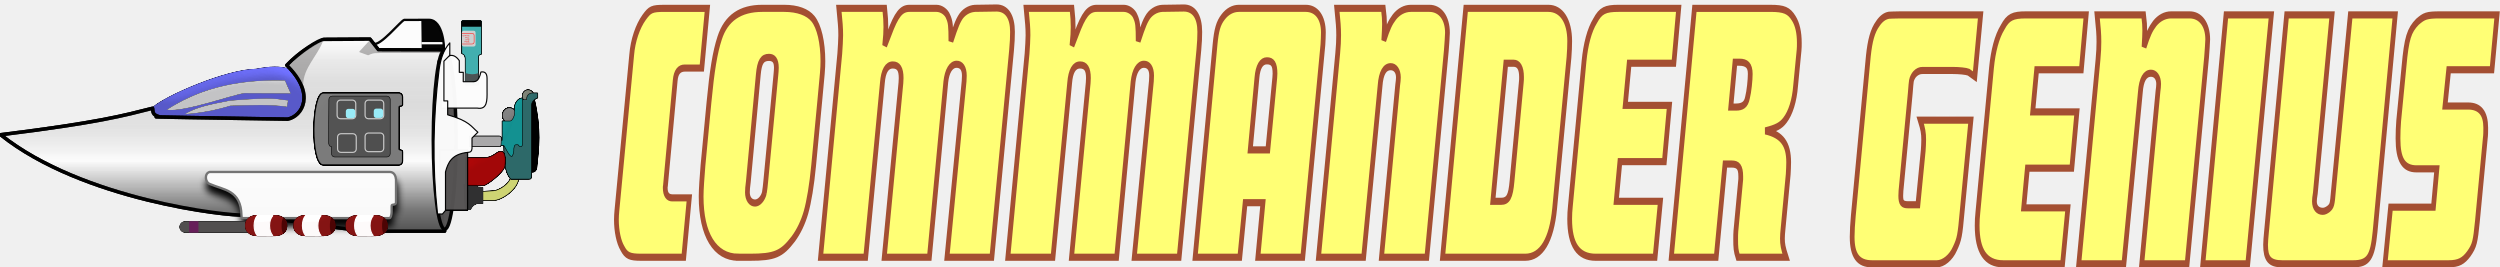
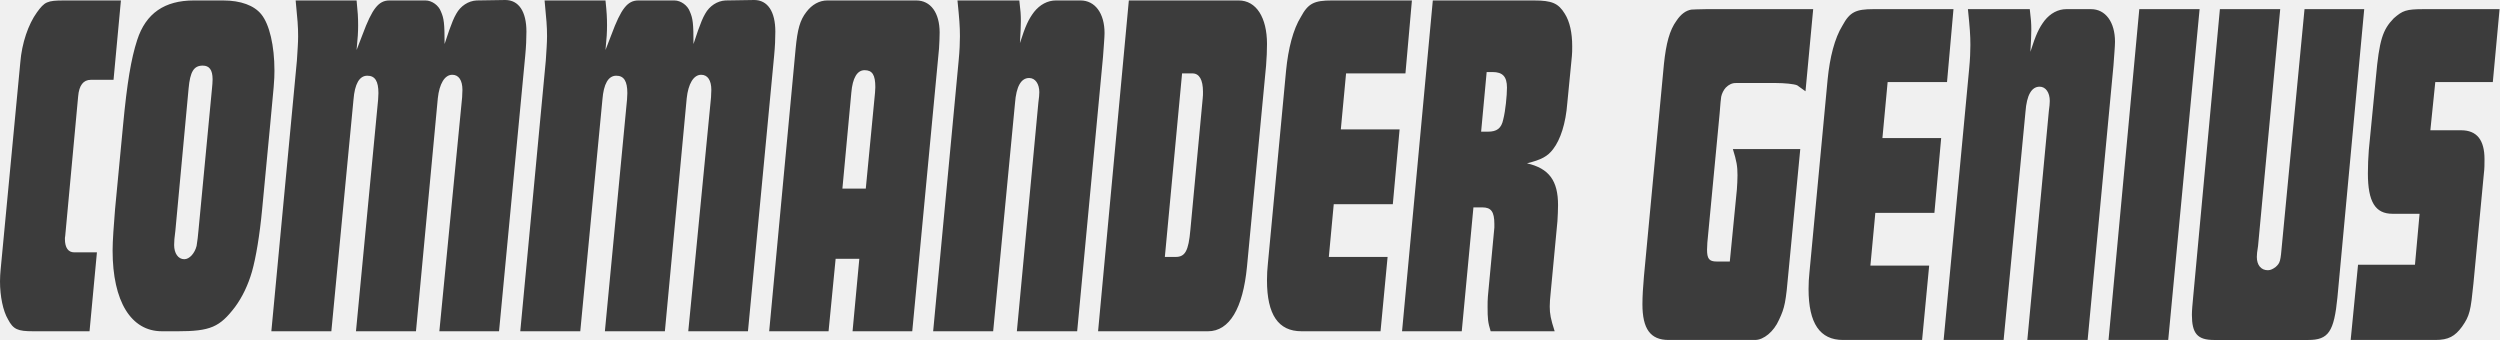
- <svg xmlns="http://www.w3.org/2000/svg" height="183.936" viewBox="0 0 283.761 30.272" width="1724.152">
-   <filter id="e" color-interpolation-filters="sRGB" height="1.589" width="1.106" x="-.051" y="-.208">
-     <feFlood result="flood" />
-     <feComposite in="flood" in2="SourceGraphic" operator="in" result="composite1" />
-     <feGaussianBlur in="composite1" result="blur" stdDeviation=".4" />
-     <feOffset dx=".1" dy=".9" result="offset" />
-     <feComposite in="SourceGraphic" in2="offset" result="composite2" />
-   </filter>
-   <linearGradient id="d" gradientUnits="userSpaceOnUse" x1="112.061" x2="112.061" y1="136.685" y2="158.552">
-     <stop offset="0" stop-color="#fcfcfc" />
-     <stop offset=".625" stop-color="#7a7a7a" stop-opacity="0" />
-     <stop offset=".878" stop-color="#747474" />
-     <stop offset="1" stop-color="#4d4d4d" />
-   </linearGradient>
-   <filter id="h" color-interpolation-filters="sRGB" height="2.726" width="1.854" x="-.427" y="-.861">
-     <feGaussianBlur in="SourceGraphic" result="blur" stdDeviation=".948" />
-     <feDiffuseLighting result="diffuse" surfaceScale="10">
-       <feDistantLight azimuth="79" elevation="204" />
-     </feDiffuseLighting>
-     <feComposite in="diffuse" in2="diffuse" k1="1" operator="arithmetic" result="composite1" />
-     <feComposite in="composite1" in2="SourceGraphic" k1="1" k3="1" operator="arithmetic" result="composite2" />
-   </filter>
-   <filter id="g" color-interpolation-filters="sRGB" height="2.726" width="1.854" x="-.427" y="-.861">
-     <feGaussianBlur in="SourceGraphic" result="blur" stdDeviation=".948" />
-     <feDiffuseLighting result="diffuse" surfaceScale="10">
-       <feDistantLight azimuth="79" elevation="204" />
-     </feDiffuseLighting>
-     <feComposite in="diffuse" in2="diffuse" k1="1" operator="arithmetic" result="composite1" />
-     <feComposite in="composite1" in2="SourceGraphic" k1="1" k3="1" operator="arithmetic" result="composite2" />
-   </filter>
-   <filter id="i" color-interpolation-filters="sRGB" height="2.726" width="1.854" x="-.427" y="-.861">
-     <feGaussianBlur in="SourceGraphic" result="blur" stdDeviation=".948" />
-     <feDiffuseLighting result="diffuse" surfaceScale="10">
-       <feDistantLight azimuth="79" elevation="204" />
-     </feDiffuseLighting>
-     <feComposite in="diffuse" in2="diffuse" k1="1" operator="arithmetic" result="composite1" />
-     <feComposite in="composite1" in2="SourceGraphic" k1="1" k3="1" operator="arithmetic" result="composite2" />
-   </filter>
-   <filter id="f" color-interpolation-filters="sRGB" height="4.51" width="1.511" x="-.255" y="-1.755">
-     <feGaussianBlur in="SourceGraphic" result="blur" stdDeviation=".948" />
-     <feDiffuseLighting result="diffuse" surfaceScale="10">
-       <feDistantLight azimuth="79" elevation="204" />
-     </feDiffuseLighting>
-     <feComposite in="diffuse" in2="diffuse" k1="1" operator="arithmetic" result="composite1" />
-     <feComposite in="composite1" in2="SourceGraphic" k1="1" k3="1" operator="arithmetic" result="composite2" />
-   </filter>
-   <filter id="q" color-interpolation-filters="sRGB" height="1.63" width="3.062" x="-1.03" y="-.315">
-     <feGaussianBlur in="SourceGraphic" result="blur" stdDeviation=".948" />
-     <feDiffuseLighting result="diffuse" surfaceScale="10">
-       <feDistantLight azimuth="48" elevation="204" />
-     </feDiffuseLighting>
-     <feComposite in="diffuse" in2="diffuse" k1="1" operator="arithmetic" result="composite1" />
-     <feComposite in="composite1" in2="SourceGraphic" k1="1" k3="1" operator="arithmetic" result="composite2" />
-   </filter>
-   <filter id="l" color-interpolation-filters="sRGB" height="16.062" width="17.74" x="-16.453" y="-14.826">
-     <feGaussianBlur in="SourceGraphic" result="blur" stdDeviation=".948" />
-     <feDiffuseLighting result="diffuse" surfaceScale="10">
-       <feDistantLight azimuth="43" elevation="204" />
-     </feDiffuseLighting>
-     <feComposite in="diffuse" in2="diffuse" k1="1" operator="arithmetic" result="composite1" />
-     <feComposite in="composite1" in2="SourceGraphic" k1="1" k3="1" operator="arithmetic" result="composite2" />
-   </filter>
-   <filter id="o" color-interpolation-filters="sRGB" height="2.191" width="2.026" x="-.513" y="-.595">
-     <feGaussianBlur in="SourceGraphic" result="blur" stdDeviation=".948" />
-     <feDiffuseLighting result="diffuse" surfaceScale="10">
-       <feDistantLight azimuth="43" elevation="204" />
-     </feDiffuseLighting>
-     <feComposite in="diffuse" in2="diffuse" k1="1" operator="arithmetic" result="composite1" />
-     <feComposite in="composite1" in2="SourceGraphic" k1="1" k3="1" operator="arithmetic" result="composite2" />
-   </filter>
-   <filter id="n" color-interpolation-filters="sRGB" height="2.569" width="3.069" x="-1.034" y="-.784">
-     <feGaussianBlur in="SourceGraphic" result="blur" stdDeviation=".948" />
-     <feDiffuseLighting result="diffuse" surfaceScale="10">
-       <feDistantLight azimuth="41" elevation="204" />
-     </feDiffuseLighting>
-     <feComposite in="diffuse" in2="diffuse" k1="1" operator="arithmetic" result="composite1" />
-     <feComposite in="composite1" in2="SourceGraphic" k1="1" k3="1" operator="arithmetic" result="composite2" />
-   </filter>
-   <filter id="k" color-interpolation-filters="sRGB" height="1.721" width="2.107" x="-.554" y="-.361">
-     <feGaussianBlur in="SourceGraphic" result="blur" stdDeviation=".948" />
-     <feDiffuseLighting result="diffuse" surfaceScale="10">
-       <feDistantLight azimuth="41" elevation="204" />
-     </feDiffuseLighting>
-     <feComposite in="diffuse" in2="diffuse" k1="1" operator="arithmetic" result="composite1" />
-     <feComposite in="composite1" in2="SourceGraphic" k1="1" k3="1" operator="arithmetic" result="composite2" />
-   </filter>
-   <filter id="p" color-interpolation-filters="sRGB" height="1.69" width="2.479" x="-.739" y="-.345">
-     <feGaussianBlur in="SourceGraphic" result="blur" stdDeviation=".948" />
-     <feDiffuseLighting result="diffuse" surfaceScale="10">
-       <feDistantLight azimuth="95" elevation="204" />
-     </feDiffuseLighting>
-     <feComposite in="diffuse" in2="diffuse" k1="1" operator="arithmetic" result="composite1" />
-     <feComposite in="composite1" in2="SourceGraphic" k1="1" k3="1" operator="arithmetic" result="composite2" />
-   </filter>
-   <filter id="m" color-interpolation-filters="sRGB" height="3.699" width="3.904" x="-1.452" y="-1.349">
-     <feGaussianBlur in="SourceGraphic" result="blur" stdDeviation=".948" />
-     <feDiffuseLighting result="diffuse" surfaceScale="10">
-       <feDistantLight azimuth="33" elevation="204" />
-     </feDiffuseLighting>
-     <feComposite in="diffuse" in2="diffuse" k1="1" operator="arithmetic" result="composite1" />
-     <feComposite in="composite1" in2="SourceGraphic" k1="1" k3="1" operator="arithmetic" result="composite2" />
-   </filter>
-   <filter id="j" color-interpolation-filters="sRGB" height="1.574" width="1.465" x="-.233" y="-.287">
-     <feGaussianBlur in="SourceGraphic" result="blur" stdDeviation=".948" />
-     <feDiffuseLighting lighting-color="#838381" result="diffuse" surfaceScale="10">
-       <feDistantLight azimuth="42" elevation="204" />
-     </feDiffuseLighting>
-     <feComposite in="diffuse" in2="diffuse" k1="1" operator="arithmetic" result="composite1" />
-     <feComposite in="composite1" in2="SourceGraphic" k1="1" k3="1" operator="arithmetic" result="composite2" />
-   </filter>
-   <filter id="b" color-interpolation-filters="sRGB" height="2.349" width="1.323" x="-.162" y="-.675">
-     <feGaussianBlur in="SourceGraphic" result="blur" stdDeviation=".948" />
-     <feDiffuseLighting result="diffuse" surfaceScale="10">
-       <feDistantLight azimuth="108" elevation="189" />
-     </feDiffuseLighting>
-     <feComposite in="diffuse" in2="diffuse" k1="1" operator="arithmetic" result="composite1" />
-     <feComposite in="composite1" in2="SourceGraphic" k1="1" k3="1" operator="arithmetic" result="composite2" />
-   </filter>
-   <filter id="a" color-interpolation-filters="sRGB" height="1.759" width="1.258" x="-.129" y="-.379">
-     <feGaussianBlur in="SourceGraphic" result="blur" stdDeviation=".948" />
-     <feDiffuseLighting result="diffuse" surfaceScale="10">
-       <feDistantLight azimuth="108" elevation="189" />
-     </feDiffuseLighting>
-     <feComposite in="diffuse" in2="diffuse" k1="1" operator="arithmetic" result="composite1" />
-     <feComposite in="composite1" in2="SourceGraphic" k1="1" k3="1" operator="arithmetic" result="composite2" />
-   </filter>
-   <filter id="c" color-interpolation-filters="sRGB" height="3.564" width="1.388" x="-.194" y="-1.282">
-     <feGaussianBlur in="SourceGraphic" result="blur" stdDeviation=".948" />
-     <feDiffuseLighting result="diffuse" surfaceScale="10">
-       <feDistantLight azimuth="108" elevation="189" />
-     </feDiffuseLighting>
-     <feComposite in="diffuse" in2="diffuse" k1="1" operator="arithmetic" result="composite1" />
-     <feComposite in="composite1" in2="SourceGraphic" k1="1" k3="1" operator="arithmetic" result="composite2" />
-   </filter>
-   <path d="M92.886 145.43c-.513.063-1.027-.93-.751-1.184 1.395-1.286 8.323-4.29 11.71-4.34 1.625-.309 2.694-.332 3.65-.042 3.68 1.116 2.025 6.304-.045 5.755" style="opacity:.98;fill:#5556c8;stroke-width:.132;stroke-linecap:round;stroke-linejoin:round;stroke-opacity:.882;filter:url(#a)" transform="translate(-74.798 -132.092)" />
-   <path d="M93.725 144.552c3.217-2.066 7.267-3.498 13.42-3.324l.649 1.471-5.233-.027c-1.164.09-6.87 2.207-8.836 1.88z" fill="#fff" fill-opacity=".771" filter="url(#b)" opacity=".98" transform="translate(-74.798 -132.092)" />
-   <path d="M95.782 145.053c1.264-.83 3.214-1.17 5.119-1.544 5.438-.444 5.252-.131 6.598-.024l-.123.733c-1.774-.29-4.139-.183-6.437-.121-1.57.482-3.275.816-5.157.956z" fill="#fff" fill-opacity=".771" filter="url(#c)" opacity=".98" transform="translate(-74.798 -132.092)" />
-   <path d="m117.744 137.745-.565-.698c.73.386 3.129-2.61 3.5-2.696l2.84-.007c1.58.05 1.738 3.183 1.647 3.465l-7.422-.063" style="opacity:.98;fill:#fcfcfc;stroke:#000;stroke-width:.265;stroke-linecap:round;stroke-linejoin:round" transform="translate(-74.798 -132.092)" />
-   <path d="m50.514 5.587-.09-.603c.04-.413-.78-2.708-1.217-2.648l-1.385-.013.042 3.313z" opacity=".98" />
-   <g stroke-linejoin="round" transform="translate(-74.798 -132.092)">
-     <path d="M122.634 136.868h2.374l.02.257h-2.394z" fill="#fff" opacity=".98" />
-     <path d="M74.872 147.385c11.161-1.387 13.986-2.18 17.24-3.003.059.362-.06.757.796.973-2.395-.006 6.636.136 14.542.264 1.621-.322 3.253-2.824-.094-6.122 1.448-1.51 2.84-2.322 4.214-2.933l5.214-.032.96 1.213 7.53.026-.294.866-.33.42-.125 16.924.483.378v1.02l.254.948H118.5c-4.3.113-11.502-1.475-15.99-1.829-1.745.133-18.333-1.668-27.638-9.113z" fill="#fcfcfc" opacity=".98" stroke="#000" stroke-linecap="round" stroke-width=".397" />
-     <path d="M74.872 147.385c11.161-1.387 13.986-2.18 17.24-3.003.059.362-.06.757.796.973-2.395-.006 6.636.136 14.542.264 1.621-.322 3.253-2.824-.094-6.122 1.448-1.51 3.666-2.944 4.214-2.933l5.214-.032.96 1.213 7.53.026-.294.866-.33.42-.125 16.924.483.378v1.02l.254.948H118.5c-4.3.113-11.502-1.475-15.99-1.829-1.745.133-18.333-1.668-27.638-9.113z" fill="url(#d)" opacity=".98" stroke="#000" stroke-linecap="round" stroke-width=".397" />
-     <ellipse cx="125.272" cy="147.946" fill="#535151" opacity=".98" rx="1.293" ry="10.172" stroke="#000" stroke-width=".397" />
-   </g>
-   <path d="M34.406 9.593c.043-1.88 1.585-3.203 2.243-4.892-1.033.305-2.449 1.37-3.773 2.7.775.839 1.172 1.524 1.53 2.192zM41.894 4.642l-1.079 1.18c-.07.069-.011.097.02.113l.866.313c.08.035.118.02.157.002.584-.304.95-.198 1.394-.237h6.67L50 5.88l-7.062-.036c-.066.005-.066.005-.125-.046z" fill="#535151" fill-opacity=".399" opacity=".98" />
-   <path d="M119.08 151.611H98.593c-.637.171-.515 1.212.059 1.378 1.497.67 3.506.648 3.554 3.552.018.316.025.31.257.31h16.532c.166.01.245-.4.254-.689v-.48c.01-.27-.036-.34.195-.365.41-.017.279-.35.302-.496v-2.352c-.034-.416-.21-.826-.666-.858z" style="opacity:.98;fill:#fcfcfc;stroke:#727272;stroke-width:.265;stroke-linecap:round;stroke-linejoin:round;filter:url(#e)" transform="translate(-74.798 -132.092)" />
-   <g filter="url(#f)" transform="translate(-74.798 -132.092)">
-     <rect fill="#535151" height="1.275" opacity=".98" rx=".638" width="8.911" x="95.174" y="157.217" />
-     <path d="M96.264 157.2h1.058v1.297h-1.058z" fill="#671e5a" opacity=".98" />
-   </g>
-   <g stroke-width="1.113">
-     <g filter="url(#g)" transform="matrix(.89843 0 0 .89825 -64.564 -110.03)">
-       <path d="M116.96 149.674h2.43c.795 0 1.435.537 1.435 1.204v.238c0 .667-.64 1.204-1.435 1.204h-2.43c-.795 0-1.436-.537-1.436-1.204v-.238c0-.667.64-1.204 1.436-1.204z" style="opacity:.98;fill:#871413;stroke-width:.147;stroke-linecap:round;stroke-linejoin:round;stroke-opacity:.882" />
-       <path d="M120.36 149.986c.77.581.531 1.706-.011 2.03m0 0c-.182-.238-.216-.598-.216-.934v-.095c0-.363.04-.763.227-1.001" fill="#4b0404" opacity=".98" />
-       <path d="M117.063 152.258c-.24-.28-.394-.72-.394-1.216v-.076c0-.5.156-.941.398-1.221h1.942c-.242.28-.398.721-.398 1.22v.077c0 .496.154.936.394 1.216l-.4-.005a113.21 113.21 0 0 0-1.542.005z" style="opacity:.98;fill:#fff;stroke:#fff;stroke-width:.147;stroke-linecap:round;stroke-linejoin:round" />
-     </g>
-     <g filter="url(#h)" transform="matrix(.89843 0 0 .89825 -75.97 -110.03)">
-       <path d="M116.96 149.674h2.43c.795 0 1.435.537 1.435 1.204v.238c0 .667-.64 1.204-1.435 1.204h-2.43c-.795 0-1.436-.537-1.436-1.204v-.238c0-.667.64-1.204 1.436-1.204z" style="opacity:.98;fill:#871413;stroke-width:.147;stroke-linecap:round;stroke-linejoin:round;stroke-opacity:.882" />
-       <path d="M120.36 149.986c.77.581.531 1.706-.011 2.03m0 0c-.182-.238-.216-.598-.216-.934v-.095c0-.363.04-.763.227-1.001" fill="#4b0404" opacity=".98" />
-       <path d="M117.063 152.258c-.24-.28-.394-.72-.394-1.216v-.076c0-.5.156-.941.398-1.221h1.942c-.242.28-.398.721-.398 1.22v.077c0 .496.154.936.394 1.216l-.4-.005a113.21 113.21 0 0 0-1.542.005z" style="opacity:.98;fill:#fff;stroke:#fff;stroke-width:.147;stroke-linecap:round;stroke-linejoin:round" />
-     </g>
-     <g filter="url(#i)" transform="matrix(.89843 0 0 .89825 -70.488 -110.03)">
-       <path d="M116.96 149.674h2.43c.795 0 1.435.537 1.435 1.204v.238c0 .667-.64 1.204-1.435 1.204h-2.43c-.795 0-1.436-.537-1.436-1.204v-.238c0-.667.64-1.204 1.436-1.204z" style="opacity:.98;fill:#871413;stroke-width:.147;stroke-linecap:round;stroke-linejoin:round;stroke-opacity:.882" />
-       <path d="M120.36 149.986c.77.581.531 1.706-.011 2.03m0 0c-.182-.238-.216-.598-.216-.934v-.095c0-.363.04-.763.227-1.001" fill="#4b0404" opacity=".98" />
-       <path d="M117.063 152.258c-.24-.28-.394-.72-.394-1.216v-.076c0-.5.156-.941.398-1.221h1.942c-.242.28-.398.721-.398 1.22v.077c0 .496.154.936.394 1.216l-.4-.005a113.21 113.21 0 0 0-1.542.005z" style="opacity:.98;fill:#fff;stroke:#fff;stroke-width:.147;stroke-linecap:round;stroke-linejoin:round" />
-     </g>
-   </g>
-   <g fill="#535353" filter="url(#j)" stroke="#cdcdcd" transform="translate(-74.798 -132.092)">
-     <g stroke-linecap="round" stroke-linejoin="round">
-       <path d="M111.484 142.65h8.57c.239 0 .43.191.43.43v.92c-.002.045.002.075-.088.095l-.245.064c-.032.01-.063.024-.062.109l-.001 4.747c-.004.024 0 .046.036.057l.243.085c.068.017.11.057.118.134v1.093c0 .238-.192.43-.43.43h-8.57c-1.483-.007-1.348-8.153 0-8.164z" fill="#7d7d7d" opacity=".98" stroke="#000" stroke-width=".132" />
-       <path d="M112.504 143h6.206c.209 0 .377.169.377.377v6.158a.376.376 0 0 1-.377.376h-5.908a.376.376 0 0 1-.376-.376l-.013-.82c-.203.01-.32-.147-.319-.534l.033-4.804a.376.376 0 0 1 .377-.376z" opacity=".98" stroke="#000" stroke-width=".066" />
-       <rect fill="#4f4f4f" height="2.117" opacity=".98" rx=".377" stroke-width=".132" width="2.117" x="113.061" y="143.452" />
-       <rect fill="#4f4f4f" height="2.117" opacity=".98" rx=".377" stroke-width=".132" width="2.117" x="116.236" y="147.191" />
-       <rect fill="#4f4f4f" height="2.117" opacity=".98" rx=".377" stroke-width=".132" width="2.117" x="116.236" y="143.452" />
-       <rect fill="#4f4f4f" height="2.117" opacity=".98" rx=".377" stroke-width=".132" width="2.117" x="113.116" y="147.269" />
-     </g>
-     <rect fill="#9aeefa" height="1.058" opacity=".98" rx=".273" width="1.058" x="114.053" y="144.447" stroke="none" />
-     <rect fill="#9aeefa" height="1.058" opacity=".98" rx=".273" width="1.058" x="117.222" y="144.421" stroke="none" />
-   </g>
-   <path d="M129.515 153.82c.393-.032.833-.041 1.297-.072.647-.042 1.908-.833 1.986-1.692v-3.625h.887v3.758c.013 1.43-2.098 2.718-2.873 2.643h-1.27z" style="opacity:.98;fill:#cdd370;stroke:#000;stroke-width:.066;stroke-linejoin:round;filter:url(#k)" transform="translate(-74.798 -132.092)" />
-   <g filter="url(#l)" transform="translate(-74.798 -132.092)">
-     <ellipse cx="132.613" cy="145.176" rx=".795" ry=".855" style="opacity:.98;fill:#7b7b7b;stroke:#000;stroke-width:.066;stroke-linejoin:round;filter:url(#m)" />
-     <ellipse cx="134.737" cy="142.983" fill="#808578" opacity=".98" rx=".654" ry=".703" stroke="#000" stroke-linejoin="round" stroke-width=".066" />
-     <path d="M135.505 143.43c.763 3.28.5 5.522.246 7.772-.192.634-.594.438-1.156.438v-8.184z" opacity=".98" />
-     <g stroke="#000" stroke-linejoin="round" stroke-width=".066">
-       <path d="m134.07 143.41.488-.009c.026-.35.11-.667.596-.754h.56c.118 0 .125-.003.12.12v.43c-.476.191-.669.473-.72.8v8.028c-.02.363-.012.394-.316.397h-2.031c-.801-.91-.755-2.487-.779-4.009z" fill="#2e6b6b" opacity=".98" />
-       <path d="M131.418 148.605h.566l.414.717c.206.383.382.551.508.528.206-.303.221-.567.212-.887.09-.44.088-.46.484-.44.23.379.484.19.496 0v-5.317c-.42.041-.72.33-.89.891v.86c-.013.342-.276.856-.504.872h-.908v2.194h-.368z" fill="#129292" opacity=".98" />
-       <path d="M131.425 148.734h-3.338v-1.194h3.343c.347-.022.26.268.255.621.001.517-.036.598-.26.573z" fill="#acabac" opacity=".98" />
-     </g>
-   </g>
-   <path d="M127.586 155.922h.644c.084-.275.266-.52.694-.695h.71v-1.86c-.383-.164-.685.114-.722-.346h-1.478z" fill="#2c2c2d" filter="url(#n)" opacity=".98" transform="translate(-74.798 -132.092)" />
-   <path d="M127.654 149.999h2.192c1.076-.121 1.24-.688 1.73-.71.815-.138.529 1.63.532 1.656-.115.74-2.095 2.224-2.444 2.214h-1.992z" style="opacity:.98;fill:#a00203;stroke:#000;stroke-width:.066;stroke-linejoin:round;filter:url(#o)" transform="translate(-74.798 -132.092)" />
-   <path d="M125.149 155.93h2.715v-6.79h-3.167v6.787z" style="opacity:.98;fill:#555353;stroke:#000;stroke-width:.132;stroke-linejoin:round;filter:url(#p)" transform="translate(-74.798 -132.092)" />
-   <g filter="url(#q)" transform="translate(-74.798 -131.563)">
-     <path d="M127.604 138.19v3.009h1.493v-3.103c-.006-.259.1-.317.227-.336.148-.01.12-.107.121-.45v-3.174c-.005-.18.023-.263-.455-.263h-1.42c-.357-.007-.353 0-.353.356v3.412c.234.082.387.243.387.55z" fill="#43b3b2" opacity=".98" stroke="#000" stroke-linejoin="round" stroke-width=".066" />
-     <path d="M127.611 139.859c.486.138.977.196 1.483 0v1.319H127.6z" fill="#4c5253" opacity=".98" />
-     <rect fill="#d1d1d1" height="1.795" opacity=".98" rx=".219" width="1.556" x="127.223" y="135.05" />
-     <path d="M127.223 135.352h1.169c.121 0 .22.097.22.219v.766c0 .121-.099.219-.22.219h-1.163" fill="none" opacity=".98" stroke="#ff211e" stroke-linejoin="round" stroke-width=".066" />
-     <g fill="#ff2321" stroke-width=".512">
-       <path d="m127.818 136.376.056-.125h.035l.038.076.039-.076h.034l.056.125h-.043l-.032-.079-.038.08h-.031l-.038-.08-.033.08zM127.668 136.25h.038v.057q0 .008.009.012.007.004.017.004.01 0 .017-.004.008-.004.008-.012v-.056h.038v.125h-.038v-.042q-.015.01-.037.01-.024 0-.038-.01-.014-.009-.014-.024zM127.503 136.297q0-.013.004-.021.003-.01.013-.015.018-.011.048-.011.03 0 .047.01.01.007.014.016.003.008.003.02 0 .025-.018.037-.017.01-.047.01t-.047-.01q-.018-.012-.018-.036zm.039 0q0 .017.008.022.007.004.018.004.012 0 .018-.004.008-.005.008-.022 0-.017-.008-.023-.007-.004-.018-.004-.012 0-.018.004-.008.005-.008.023zM127.904 136.076q0-.026.02-.038.023-.015.059-.015.034 0 .057.014.013.008.018.022.002.008.002.028t-.002.029q-.004.013-.018.021-.023.014-.057.014t-.056-.012q-.018-.011-.023-.028h.041q.007.018.038.018.017 0 .026-.007.009-.005.01-.017l.001-.018v-.018q-.002-.012-.01-.017-.01-.007-.027-.007-.018 0-.03.007-.01.006-.01.016v.005h.04v.02h-.08zM127.742 136.07q0-.013.003-.02.003-.01.013-.015.018-.012.048-.012.03 0 .048.012.01.006.013.014.003.008.003.021 0 .025-.017.036-.018.011-.048.011-.03 0-.047-.01-.018-.012-.018-.037zm.038 0q0 .017.008.023.007.004.018.004.012 0 .018-.004.008-.005.008-.023 0-.017-.008-.022-.007-.004-.018-.004t-.018.004q-.008.005-.008.022zM127.636 136.024h.021q.022 0 .034.008.01.007.01.018v.046h.017v.017h-.017v.028h-.038v-.028h-.027v-.017h.027v-.044q0-.008-.014-.008h-.013zM127.918 135.902h.055v-.104h.04v.104h.056v.022h-.15zM127.761 135.798h.039v.056q0 .008.008.013.007.004.017.004.01 0 .017-.004.008-.004.008-.013v-.056h.038v.126h-.038v-.043q-.015.01-.037.01-.024 0-.038-.01-.013-.009-.013-.024zM127.594 135.837h.096q0-.01-.008-.015-.009-.006-.025-.006-.02 0-.035.009l-.023-.014q.013-.008.025-.01.013-.004.033-.004.071 0 .071.047 0 .022-.018.034-.018.013-.049.013-.03 0-.049-.013-.017-.012-.017-.031zm.038.015q0 .006.003.01.007.01.026.01.018 0 .025-.01.004-.004.004-.01zM127.9 135.572h.041v.052h.071v-.052h.041v.125h-.04v-.051h-.072v.051h-.04zM127.73 135.618q0-.014.004-.021.003-.01.013-.015.018-.012.048-.012.03 0 .048.012.01.006.013.015.003.008.003.02 0 .025-.017.036-.018.011-.047.011-.03 0-.048-.01-.018-.012-.018-.036zm.039 0q0 .016.008.022.007.004.018.004.012 0 .018-.004.008-.005.008-.022 0-.018-.008-.023-.007-.004-.018-.004t-.018.004q-.008.005-.008.023zM127.57 135.618q0-.014.004-.021.003-.01.013-.015.018-.012.048-.012.03 0 .048.012.01.006.013.015.003.008.003.02 0 .025-.017.036-.018.011-.048.011-.03 0-.047-.01-.018-.012-.018-.036zm.039 0q0 .016.008.022.007.004.018.004.012 0 .018-.004.008-.005.008-.022 0-.018-.008-.023-.007-.004-.018-.004t-.018.004q-.008.005-.008.023zM127.422 135.583q.02-.012.051-.012.028 0 .046.01.023.012.023.037 0 .025-.023.038-.018.01-.046.01-.03 0-.05-.013l.025-.015q.012.007.025.007.013 0 .022-.006.008-.006.008-.02t-.008-.02q-.008-.007-.022-.007-.013 0-.025.007zM127.266 135.572h.038v.056q0 .008.009.012.006.004.017.004.01 0 .017-.004.008-.004.008-.012v-.056h.038v.125h-.038v-.042q-.015.01-.037.01-.024 0-.038-.01-.014-.01-.014-.024z" />
-     </g>
-     <path d="M127.21 134.6v-.509c0-.121.098-.22.22-.22h1.793c.122 0 .22.099.22.22v.51h-1.703z" opacity=".98" />
-   </g>
-   <g fill="#fcfcfc" stroke="#000" stroke-linejoin="round" stroke-width=".132">
-     <path d="M50.402 12.271h3.77c1.138.201 1.122-.862 1.11-1.92V8.872c-.011-.557-.252-.777-.697-.697-.27 1.224-.692 1.087-1.097 1.098h-.907V8.21h-.448V6.883c-.752-1.047-1.391-.492-2.045 0v5.444z" opacity=".98" />
-     <path d="m50.22 24.293.346-.404v-4.376c.29-1.047.688-2.036 2.562-2.22.283.002.428-.15.447-.446v-1.176l.666-.666c-.774-.644-.935-1.26-3.426-1.978v-1.573h-.428V6.942l.666-.667V4.868c-.769.861-1.063 1.91-1.223 3.088-.665 5.303-.787 10.75-.17 16.331z" opacity=".98" />
-   </g>
-   <g fill="#fff" fill-opacity=".4" stroke-width=".411">
-     <path d="M219.827 13.118q0 .04-.01.067-.014.04-.045.04-.021 0-.044-.01-.027-.01-.03-.028.01 0 .022.004.029.007.036.007.028 0 .042-.028.012-.022.012-.053 0-.022-.015-.063-.014-.041-.014-.058 0-.004.003-.007.003-.004.008-.004.013 0 .025.06.01.05.01.074zM219.954 13.152q0 .034-.02.053-.019.019-.053.019-.019 0-.03-.01-.01-.008-.01-.026 0-.026.035-.053.032-.025.06-.025.012 0 .016.016.002.009.002.026zm-.02.01-.001-.008q0-.004-.003-.01l-.018.018-.01.011v-.01l.004-.01q-.014 0-.03.012-.015.013-.015.027 0 .01.01.01.02 0 .039-.01.023-.012.023-.03zM220.09 13.166q0 .016-.013.036-.014.022-.028.022-.004 0-.007-.004-.003-.005-.003-.01 0-.006.012-.018.013-.013.013-.018l-.001-.005-.001-.004q-.025.005-.05.028-.026.023-.039.026-.003-.008-.003-.015 0-.01.004-.02l.01-.017q.012-.017.024-.04l.023-.04.024-.04.007-.008q.004-.004.01-.006.004.002.006.005.002.004.002.009 0 .011-.014.03l-.027.036q-.015.022-.015.04v.003l.022-.01q.014-.005.023-.005.01 0 .016.007.005.007.005.018zM220.242 13.146q0 .022-.01.048-.013.028-.03.038-.004-.004-.006-.01-.002-.004-.002-.01 0-.005.017-.033.007-.012.007-.021v-.005q-.013.004-.043.022l-.06.037q-.005 0-.009-.003-.004-.004-.004-.008 0-.007.022-.046l.024-.041q.005.006.007.015.002.008.002.02v.007l.047-.027q.02-.01.026-.01.005 0 .01.01.003.01.003.017zM220.528 13.21q0 .006-.005.01-.005.002-.011.002l-.014-.001-.025-.003-.039.002-.024.001q-.02 0-.02-.02 0-.019.013-.054l.026-.066q.017-.041.021-.058l.003-.007q.003-.004.007-.004.006 0 .01.01.005.008.005.015 0 .012-.014.04l-.026.052q-.014.031-.014.047 0 .009.007.012.005.002.014.002l.025-.001.024-.002q.015 0 .025.004.013.006.013.019zM220.65 13.152q0 .034-.019.053-.02.019-.053.019-.02 0-.03-.01-.01-.008-.01-.026 0-.026.034-.053.033-.025.06-.025.012 0 .016.016.002.009.002.026zm-.02.01v-.008l-.003-.01-.018.018-.01.011v-.01l.004-.01q-.014 0-.03.012-.015.013-.015.027 0 .01.01.01.02 0 .039-.01.023-.012.023-.03zM220.79 13.145q0 .01-.007.022-.005.012-.013.02v-.017l.001-.012q0-.005-.002-.008t-.007-.003q-.015 0-.038.024l-.05.052h-.004l-.007-.001q.001-.012.008-.027.02-.039.02-.042l.004-.015.004-.01.006-.01q.004-.005.01-.007l.002.04.022-.018q.015-.012.025-.012.01 0 .017.007.007.007.007.017zM220.95 13.107q0 .014-.036.036t-.052.022q-.008 0-.01-.005t-.002-.015v-.009q.022 0 .04-.006.018-.007.032-.022-.01-.004-.02-.004-.024 0-.051.019-.03.02-.03.042 0 .022.03.03.005.002.055.01.03.005.03.016 0 .005-.01.008-.012.003-.028.003-.042 0-.067-.013-.032-.017-.032-.055 0-.039.04-.062.033-.02.076-.02.013 0 .023.006.013.007.013.019zM221.082 13.048q0 .007-.018.03-.017.023-.017.036 0 .006.007.012.016.014.016.018 0 .004-.003.008t-.007.004q-.004 0-.01-.004l-.018-.013-.008.015-.012.025-.01.03q-.009.02-.021.02v-.007q0-.023.014-.055l.017-.03q-.026-.015-.057-.015 0-.012.005-.018.005-.006.017-.006.011 0 .028.004l.016.004q.006-.002.017-.021.027-.047.037-.054.003.004.004.009l.002.008zM221.203 13.166q0 .016-.012.036-.014.022-.028.022-.004 0-.007-.004-.003-.005-.003-.01 0-.006.012-.018.013-.013.013-.018l-.001-.005-.001-.004q-.025.005-.05.028-.026.023-.039.026-.003-.008-.003-.015 0-.01.004-.02l.01-.017.024-.04.023-.04.024-.04.007-.008q.004-.004.01-.006.004.002.006.005.002.004.002.009 0 .011-.014.03-.027.034-.027.036-.015.022-.015.04v.003l.022-.01q.014-.005.023-.005.01 0 .016.007.005.007.005.018zM221.474 13.058q0 .016-.017.042-.01.016-.034.047-.024.03-.03.04l.024.008q.024.007.024.026l-.019.003h-.004v-.002l-.009-.002-.02.002-.02.002q-.01 0-.015-.003-.006-.003-.006-.012 0-.007.026-.04l.047-.06q.026-.035.026-.047 0-.004-.003-.007-.003-.002-.012-.002-.006 0-.026.012-.01.006-.016.006h-.006l-.004-.006-.002-.006q0-.014.027-.025.023-.01.04-.01.014 0 .021.01.007.01.007.024zM221.671 13.117q0 .04-.043.07-.04.029-.081.029-.02 0-.033-.01-.012-.011-.012-.031 0-.045.04-.078.036-.031.082-.031.024 0 .036.014.012.013.012.037zm-.02.008q0-.015-.017-.023-.013-.005-.03-.005-.026 0-.055.025-.028.025-.028.051 0 .01.005.015.006.005.017.005.032 0 .067-.018.041-.021.041-.05zM221.822 13.058q0 .016-.016.042-.01.016-.035.047-.024.03-.03.04l.025.008q.024.007.024.026l-.02.003h-.003v-.002l-.01-.002-.02.002-.02.002q-.009 0-.014-.003-.006-.003-.006-.012 0-.007.025-.04l.048-.06q.026-.035.026-.047 0-.004-.003-.007-.003-.002-.012-.002-.006 0-.026.012-.01.006-.016.006h-.006l-.004-.006-.002-.006q0-.014.027-.025.022-.01.04-.01.013 0 .021.01.007.01.007.024zM221.974 13.058q0 .016-.017.042-.01.016-.035.047-.024.03-.03.04l.025.008q.024.007.024.026l-.02.003h-.003v-.002l-.01-.002-.019.002-.02.002q-.01 0-.015-.003-.006-.003-.006-.012 0-.007.026-.04l.047-.06q.026-.035.026-.047 0-.004-.003-.007-.003-.002-.012-.002-.006 0-.026.012-.01.006-.016.006h-.006l-.004-.006-.002-.006q0-.014.027-.025.023-.01.04-.01.014 0 .021.01.007.01.007.024z" />
-   </g>
-   <g fill="#ffff75" stroke="#a44f32" stroke-width=".661">
-     <path d="M286.247 10.879h-7.028c.385.834.482 1.187.482 1.829 0 .32-.032.674-.065.995l-.738 5.038h-1.38c-.77 0-.994-.193-.994-.835 0-.128.032-.289.032-.481l1.284-9.049c.064-.642.128-.995.16-1.155.064-.225.257-.481.481-.642a1.79 1.79 0 0 1 1.06-.32h4.203c.834 0 1.86.064 2.182.16.192.096.481.224.866.417l.802-5.744H276.46c-.867 0-1.38.032-1.573.032-.577.065-1.09.321-1.54.77-.738.674-1.09 1.605-1.315 3.017l-2.086 14.856c-.096.738-.16 1.412-.16 1.958 0 1.732.834 2.503 2.727 2.503h9.017c.898 0 1.957-.578 2.502-1.412.61-.867.706-1.22.995-3.402zM298.952 24.228l.738-5.199h-6.129l.514-3.69h6.16l.706-5.23h-6.128l.545-3.915h6.193l.674-5.102h-8.343c-1.829 0-2.47.193-3.24 1.155-.803.867-1.316 2.214-1.541 3.755l-1.893 13.477a7.403 7.403 0 0 0-.096 1.187c0 2.406 1.187 3.562 3.593 3.562zM301.197 24.228h6.257l2.278-15.948c.128-1.187.642-1.765 1.476-1.765.642 0 1.059.417 1.059.995 0 .16-.032.417-.096.706l-2.246 16.012h6.289l2.695-19.189c.064-.642.16-1.348.16-1.668 0-1.38-.994-2.279-2.502-2.279H314c-.867 0-1.669.29-2.279.802-.577.514-.898.963-1.476 2.182.065-.77.097-1.155.097-1.54 0-.449-.032-.738-.16-1.444h-6.45c.192 1.284.256 1.797.256 2.503 0 .45-.032.995-.128 1.669zM318.394 24.228h6.225l3.273-23.136h-6.289zM345.058 1.092h-6.225L336.49 17.49c-.16 1.252-.192 1.348-.673 1.637-.257.128-.514.224-.803.224-.705 0-1.155-.353-1.155-.93 0-.129.032-.418.129-.77l2.31-16.558h-6.29l-2.79 20.151c-.065.45-.13.93-.13 1.22 0 1.315.578 1.765 2.311 1.765h9.819c2.118 0 2.695-.578 3.048-2.985zM343.645 24.228h8.824c1.38 0 2.053-.257 2.791-.931.803-.77.899-1.091 1.188-3.016l1.09-7.701c.065-.321.065-.674.065-.995 0-1.348-.802-2.022-2.439-2.022h-3.209l.514-3.369h6l.706-5.102h-7.893c-1.861 0-2.214.097-3.145.642-1.155.802-1.508 1.508-1.861 4.14l-.738 5.07a14.408 14.408 0 0 0-.096 1.636c0 1.99.77 2.823 2.567 2.823h2.823l-.481 3.562h-5.936zM107.843 23.62l.77-5.52h-2.374c-.61 0-.963-.32-.963-.93 0-.064 0-.129.032-.225l1.348-9.755c.096-.77.546-1.155 1.316-1.155h2.374l.77-5.55h-5.936c-1.765 0-2.021.095-2.824.833-.898.835-1.572 2.15-1.732 3.498L98.57 19.32c-.032.256-.064.513-.064.802 0 1.059.32 2.086.834 2.663.546.706 1.027.834 2.6.834zM115.383 23.62h1.604c3.465 0 4.428-.29 6.032-1.701a7.178 7.178 0 0 0 1.765-2.471c.417-.995.802-2.535 1.06-4.364l.833-5.872c.385-2.695.45-3.145.45-3.818 0-1.733-.514-3.241-1.38-3.947-.738-.61-2.118-.963-3.979-.963h-3.048c-3.049 0-5.006.899-5.904 2.76-.642 1.315-1.06 3.016-1.477 5.968l-.834 5.872c-.128 1.091-.256 2.182-.256 2.888 0 3.562 1.925 5.647 5.134 5.647zm3.625-5.969c-.192.513-.738.93-1.283.93-.642 0-1.059-.417-1.059-.994 0-.225.032-.546.128-.995l1.38-9.947c.16-1.187.546-1.604 1.476-1.604.674 0 1.027.288 1.027.962 0 .193-.032.417-.064.642l-1.412 9.947a9.397 9.397 0 0 1-.193 1.06zM126.804 23.62h6.257l2.31-16.205c.13-1.09.61-1.668 1.445-1.668.802 0 1.155.385 1.155 1.219 0 .128-.032.32-.032.45l-2.31 16.203h6.257l2.278-16.3c.16-.995.706-1.637 1.508-1.637.674 0 1.059.385 1.059 1.06 0 .16-.032.32-.032.513l-2.375 16.364h6.225l2.728-19.252c.096-.674.128-1.22.128-1.7 0-1.413-.802-2.215-2.214-2.215l-2.984.032c-.867.032-1.669.385-2.118.93-.257.29-.481.675-.738 1.156-.096.224-.289.545-.481.962 0-1.443-.064-1.796-.385-2.278-.225-.417-.93-.77-1.605-.77h-3.754c-1.123 0-1.797.546-2.824 2.407l-.61 1.059c.129-.867.161-1.252.161-1.733 0-.546-.032-.899-.16-1.733h-6.354c.193 1.348.257 1.797.257 2.503 0 .45-.064 1.027-.128 1.7zM152.762 23.62h6.257l2.31-16.205c.129-1.09.61-1.668 1.444-1.668.803 0 1.155.385 1.155 1.219 0 .128-.032.32-.032.45l-2.31 16.203h6.257l2.278-16.3c.16-.995.706-1.637 1.509-1.637.673 0 1.058.385 1.058 1.06 0 .16-.032.32-.032.513l-2.374 16.364h6.225l2.727-19.252c.097-.674.129-1.22.129-1.7 0-1.413-.803-2.215-2.214-2.215l-2.985.032c-.866.032-1.668.385-2.117.93-.257.29-.482.675-.738 1.156-.097.224-.29.545-.482.962 0-1.443-.064-1.796-.385-2.278-.224-.417-.93-.77-1.604-.77h-3.754c-1.123 0-1.797.546-2.824 2.407l-.61 1.059c.129-.867.16-1.252.16-1.733 0-.546-.031-.899-.16-1.733h-6.353c.192 1.348.257 1.797.257 2.503 0 .45-.065 1.027-.129 1.7zM178.72 23.62h6.192l.738-5.07h2.471l-.706 5.07h6.225l2.792-19.767c.032-.385.064-.77.064-1.123 0-1.38-.93-2.246-2.439-2.246h-9.273c-.834 0-1.604.289-2.182.802-.674.578-.93 1.22-1.123 2.567zm8.567-16.686c.128-1.027.61-1.573 1.38-1.573.802 0 1.123.321 1.123 1.188 0 .128-.032.256-.032.385l-.963 6.706h-2.439zM195.82 23.62h6.258l2.278-15.948c.129-1.187.642-1.765 1.476-1.765.642 0 1.06.417 1.06.995 0 .16-.033.417-.097.706l-2.246 16.011h6.289l2.695-19.188c.065-.642.16-1.348.16-1.669 0-1.38-.994-2.278-2.502-2.278h-2.567c-.866 0-1.669.289-2.278.802-.578.514-.899.963-1.476 2.182.064-.77.096-1.155.096-1.54 0-.45-.032-.738-.16-1.444h-6.45c.192 1.284.257 1.797.257 2.503 0 .45-.033.995-.129 1.669zM213.019 23.62h11.455c2.246 0 3.658-1.605 4.075-4.525l1.99-14.054c.064-.546.096-1.06.096-1.509 0-1.86-1.123-3.048-2.952-3.048h-11.456zm8.76-18.034h1.09c.706 0 1.091.45 1.091 1.284 0 .16 0 .32-.032.48l-1.283 9.178c-.193 1.476-.546 1.893-1.54 1.893h-1.123zM242.474 23.62l.738-5.199h-6.129l.513-3.69h6.161l.706-5.23h-6.129l.546-3.915h6.193l.674-5.102h-8.343c-1.83 0-2.47.193-3.24 1.155-.803.867-1.317 2.214-1.541 3.755L230.73 18.87a7.403 7.403 0 0 0-.097 1.188c0 2.406 1.188 3.561 3.594 3.561zM244.719 23.62h6.225l1.219-8.664h.93c.899 0 1.252.288 1.252 1.155v.257l-.674 4.813c-.032.256-.032.481-.032.738 0 .802.032 1.09.32 1.7h6.675c-.417-.866-.513-1.219-.513-1.732 0-.257.032-.546.096-.963l.706-5.006c.032-.385.064-.77.064-1.123 0-1.7-.93-2.567-3.24-2.92 1.507-.256 2.15-.481 2.727-.994.77-.674 1.315-1.797 1.476-3.21l.481-3.304c.032-.193.032-.45.032-.674 0-.963-.257-1.733-.77-2.278-.674-.738-1.348-.93-3.209-.93h-10.557zm8.824-18.13h.61c1.058 0 1.507.32 1.507 1.09 0 .546-.16 1.637-.385 2.215-.192.642-.673.866-1.604.866h-.706z" transform="matrix(.81891 0 0 1.22113 -10.703 .356)" />
-   </g>
+ <svg xmlns="http://www.w3.org/2000/svg" viewBox="0 0 213.5 29">
+   <path d="M 153.743 12.732 L 147.988 12.732 C 148.303 13.751 148.382 14.182 148.382 14.966 C 148.382 15.356 148.356 15.789 148.329 16.181 L 147.725 22.333 L 146.595 22.333 C 145.964 22.333 145.781 22.097 145.781 21.313 C 145.781 21.157 145.807 20.96 145.807 20.726 L 146.858 9.676 C 146.911 8.892 146.963 8.461 146.989 8.265 C 147.042 7.991 147.2 7.678 147.383 7.481 C 147.638 7.218 147.941 7.081 148.251 7.091 L 151.693 7.091 C 152.376 7.091 153.216 7.169 153.48 7.286 C 153.637 7.403 153.874 7.56 154.189 7.795 L 154.846 0.781 L 145.728 0.781 C 145.018 0.781 144.598 0.82 144.44 0.82 C 143.967 0.9 143.547 1.212 143.179 1.76 C 142.575 2.583 142.286 3.72 142.102 5.445 L 140.394 23.586 C 140.315 24.487 140.263 25.31 140.263 25.977 C 140.263 28.092 140.946 29.033 142.496 29.033 L 149.88 29.033 C 150.615 29.033 151.483 28.327 151.929 27.309 C 152.428 26.25 152.507 25.819 152.744 23.155 L 153.743 12.732 Z M 164.147 29.033 L 164.751 22.684 L 159.732 22.684 L 160.153 18.179 L 165.198 18.179 L 165.776 11.792 L 160.758 11.792 L 161.204 7.011 L 166.275 7.011 L 166.827 0.781 L 159.995 0.781 C 158.497 0.781 157.972 1.017 157.342 2.191 C 156.684 3.25 156.264 4.895 156.08 6.777 L 154.53 23.234 C 154.478 23.713 154.451 24.198 154.451 24.683 C 154.451 27.622 155.423 29.033 157.394 29.033 L 164.147 29.033 Z M 165.986 29.033 L 171.109 29.033 L 172.975 9.559 C 173.08 8.109 173.501 7.403 174.184 7.403 C 174.709 7.403 175.051 7.912 175.051 8.618 C 175.051 8.814 175.025 9.127 174.972 9.48 L 173.133 29.033 L 178.283 29.033 L 180.49 5.601 C 180.542 4.817 180.621 3.955 180.621 3.564 C 180.621 1.879 179.807 0.781 178.572 0.781 L 176.47 0.781 C 175.76 0.781 175.103 1.135 174.604 1.76 C 174.131 2.388 173.868 2.936 173.395 4.425 C 173.448 3.485 173.474 3.015 173.474 2.544 C 173.474 1.996 173.448 1.643 173.343 0.781 L 168.061 0.781 C 168.219 2.349 168.271 2.975 168.271 3.838 C 168.271 4.387 168.245 5.053 168.166 5.876 L 165.986 29.033 Z M 180.068 29.033 L 185.166 29.033 L 187.846 0.781 L 182.696 0.781 L 180.068 29.033 Z M 201.904 0.781 L 196.806 0.781 L 194.887 20.805 C 194.756 22.334 194.73 22.451 194.336 22.804 C 194.126 22.96 193.915 23.078 193.679 23.078 C 193.101 23.078 192.733 22.647 192.733 21.942 C 192.733 21.784 192.759 21.432 192.838 21.002 L 194.73 0.782 L 189.579 0.782 L 187.294 25.389 C 187.241 25.939 187.188 26.525 187.188 26.879 C 187.188 28.485 187.661 29.034 189.08 29.034 L 197.121 29.034 C 198.856 29.034 199.328 28.329 199.617 25.389 L 201.904 0.781 Z M 200.747 29.033 L 207.973 29.033 C 209.103 29.033 209.654 28.719 210.258 27.896 C 210.916 26.956 210.994 26.564 211.231 24.213 L 212.124 14.809 C 212.177 14.417 212.177 13.986 212.177 13.594 C 212.177 11.948 211.52 11.125 210.18 11.125 L 207.552 11.125 L 207.973 7.011 L 212.886 7.011 L 213.464 0.781 L 207.001 0.781 C 205.477 0.781 205.188 0.9 204.425 1.565 C 203.479 2.544 203.19 3.406 202.901 6.621 L 202.297 12.812 C 202.245 13.475 202.219 14.142 202.218 14.809 C 202.218 17.239 202.849 18.257 204.32 18.257 L 206.632 18.257 L 206.238 22.606 L 201.377 22.606 L 200.747 29.033 Z M 7.646 28.291 L 8.277 21.55 L 6.332 21.55 C 5.833 21.55 5.544 21.159 5.544 20.414 C 5.544 20.336 5.544 20.257 5.57 20.14 L 6.674 8.228 C 6.753 7.287 7.121 6.817 7.752 6.817 L 9.696 6.817 L 10.326 0.04 L 5.465 0.04 C 4.02 0.04 3.81 0.156 3.153 1.057 C 2.417 2.077 1.865 3.682 1.734 5.329 L 0.052 23.04 C 0.026 23.352 0 23.666 0 24.019 C 0 25.312 0.262 26.566 0.683 27.271 C 1.13 28.133 1.524 28.289 2.812 28.289 L 7.646 28.291 Z M 13.821 28.291 L 15.134 28.291 C 17.972 28.291 18.76 27.937 20.074 26.214 C 20.694 25.373 21.187 24.344 21.519 23.196 C 21.861 21.981 22.176 20.101 22.387 17.867 L 23.069 10.697 C 23.385 7.406 23.438 6.856 23.438 6.034 C 23.438 3.918 23.017 2.077 22.308 1.215 C 21.703 0.47 20.573 0.039 19.049 0.039 L 16.553 0.039 C 14.056 0.039 12.454 1.136 11.718 3.409 C 11.193 5.015 10.85 7.092 10.509 10.697 L 9.826 17.867 C 9.721 19.199 9.616 20.532 9.616 21.394 C 9.616 25.743 11.193 28.289 13.821 28.289 L 13.821 28.291 Z M 16.789 21.002 C 16.632 21.628 16.185 22.137 15.738 22.137 C 15.213 22.137 14.871 21.628 14.871 20.924 C 14.871 20.649 14.897 20.257 14.976 19.709 L 16.106 7.562 C 16.237 6.113 16.553 5.603 17.315 5.603 C 17.867 5.603 18.156 5.955 18.156 6.778 C 18.156 7.014 18.13 7.287 18.103 7.562 L 16.947 19.709 C 16.911 20.144 16.858 20.576 16.789 21.003 L 16.789 21.002 Z M 23.173 28.291 L 28.297 28.291 L 30.189 8.502 C 30.295 7.171 30.688 6.465 31.372 6.465 C 32.029 6.465 32.318 6.936 32.318 7.954 C 32.318 8.11 32.292 8.345 32.292 8.503 L 30.4 28.289 L 35.524 28.289 L 37.39 8.385 C 37.521 7.17 37.968 6.386 38.625 6.386 C 39.176 6.386 39.492 6.856 39.492 7.68 C 39.492 7.876 39.466 8.071 39.466 8.307 L 37.521 28.289 L 42.618 28.289 L 44.852 4.78 C 44.931 3.957 44.957 3.29 44.957 2.704 C 44.957 0.979 44.3 0 43.144 0 L 40.7 0.039 C 39.99 0.078 39.334 0.509 38.966 1.174 C 38.756 1.528 38.572 1.999 38.362 2.586 C 38.283 2.859 38.125 3.251 37.968 3.761 C 37.968 1.999 37.915 1.567 37.652 0.979 C 37.468 0.47 36.891 0.039 36.338 0.039 L 33.264 0.039 C 32.344 0.039 31.792 0.705 30.951 2.978 L 30.452 4.271 C 30.557 3.212 30.584 2.742 30.584 2.155 C 30.584 1.488 30.557 1.057 30.453 0.039 L 25.249 0.039 C 25.407 1.685 25.46 2.233 25.46 3.095 C 25.46 3.645 25.407 4.349 25.355 5.171 L 23.173 28.291 Z M 44.431 28.291 L 49.555 28.291 L 51.446 8.502 C 51.552 7.171 51.946 6.465 52.629 6.465 C 53.286 6.465 53.575 6.936 53.575 7.954 C 53.575 8.11 53.548 8.345 53.548 8.503 L 51.657 28.289 L 56.781 28.289 L 58.646 8.385 C 58.777 7.17 59.224 6.386 59.882 6.386 C 60.433 6.386 60.748 6.856 60.748 7.68 C 60.748 7.876 60.722 8.071 60.722 8.307 L 58.778 28.289 L 63.876 28.289 L 66.109 4.78 C 66.188 3.957 66.214 3.29 66.214 2.704 C 66.214 0.979 65.557 0 64.401 0 L 61.957 0.039 C 61.248 0.078 60.591 0.509 60.223 1.174 C 60.013 1.528 59.829 1.999 59.619 2.586 C 59.539 2.859 59.381 3.251 59.224 3.761 C 59.224 1.999 59.172 1.567 58.909 0.979 C 58.726 0.47 58.147 0.039 57.595 0.039 L 54.521 0.039 C 53.602 0.039 53.05 0.705 52.209 2.978 L 51.709 4.271 C 51.815 3.212 51.84 2.742 51.84 2.155 C 51.84 1.488 51.815 1.057 51.709 0.039 L 46.507 0.039 C 46.664 1.685 46.717 2.233 46.717 3.095 C 46.717 3.645 46.664 4.349 46.611 5.171 L 44.431 28.291 Z M 65.688 28.291 L 70.759 28.291 L 71.363 22.1 L 73.386 22.1 L 72.808 28.291 L 77.906 28.291 L 80.192 4.153 C 80.219 3.682 80.245 3.212 80.245 2.781 C 80.245 1.096 79.483 0.039 78.247 0.039 L 70.654 0.039 C 69.971 0.039 69.34 0.392 68.867 1.018 C 68.315 1.724 68.105 2.508 67.947 4.153 L 65.688 28.291 Z M 72.703 7.915 C 72.808 6.661 73.203 5.994 73.834 5.994 C 74.49 5.994 74.753 6.386 74.753 7.445 C 74.753 7.601 74.727 7.757 74.727 7.915 L 73.938 16.104 L 71.941 16.104 L 72.703 7.915 Z M 79.691 28.291 L 84.816 28.291 L 86.681 8.816 C 86.787 7.367 87.207 6.661 87.89 6.661 C 88.416 6.661 88.758 7.17 88.758 7.876 C 88.758 8.071 88.731 8.385 88.679 8.738 L 86.84 28.289 L 91.99 28.289 L 94.197 4.858 C 94.25 4.074 94.328 3.212 94.328 2.82 C 94.328 1.135 93.514 0.039 92.279 0.039 L 90.177 0.039 C 89.467 0.039 88.81 0.392 88.311 1.018 C 87.838 1.646 87.575 2.194 87.102 3.682 C 87.155 2.742 87.181 2.272 87.181 1.802 C 87.181 1.252 87.155 0.901 87.05 0.039 L 81.768 0.039 C 81.925 1.607 81.978 2.233 81.978 3.095 C 81.978 3.645 81.951 4.31 81.873 5.133 L 79.691 28.291 Z M 93.776 28.291 L 103.156 28.291 C 104.996 28.291 106.152 26.331 106.493 22.765 L 108.123 5.603 C 108.175 4.937 108.202 4.309 108.202 3.761 C 108.202 1.489 107.282 0.039 105.784 0.039 L 96.403 0.039 L 93.776 28.291 Z M 100.949 6.269 L 101.842 6.269 C 102.42 6.269 102.735 6.818 102.735 7.837 C 102.735 8.032 102.735 8.228 102.709 8.423 L 101.658 19.63 C 101.5 21.433 101.211 21.942 100.397 21.942 L 99.478 21.942 L 100.949 6.269 Z M 117.897 28.291 L 118.501 21.942 L 113.482 21.942 L 113.902 17.436 L 118.947 17.436 L 119.525 11.05 L 114.506 11.05 L 114.954 6.269 L 120.025 6.269 L 120.577 0.039 L 113.745 0.039 C 112.246 0.039 111.722 0.274 111.092 1.449 C 110.434 2.508 110.013 4.153 109.83 6.034 L 108.279 22.49 C 108.227 22.97 108.2 23.455 108.2 23.941 C 108.2 26.879 109.173 28.289 111.143 28.289 L 117.897 28.291 Z M 119.735 28.291 L 124.833 28.291 L 125.831 17.711 L 126.593 17.711 C 127.329 17.711 127.618 18.062 127.618 19.121 L 127.618 19.435 L 127.066 25.312 C 127.04 25.625 127.04 25.9 127.04 26.214 C 127.04 27.193 127.066 27.545 127.302 28.289 L 132.768 28.289 C 132.427 27.232 132.348 26.801 132.348 26.174 C 132.348 25.861 132.374 25.508 132.427 24.999 L 133.005 18.886 C 133.031 18.415 133.057 17.945 133.057 17.514 C 133.057 15.438 132.296 14.38 130.404 13.949 C 131.638 13.636 132.165 13.361 132.637 12.735 C 133.268 11.912 133.714 10.54 133.846 8.815 L 134.24 4.78 C 134.266 4.545 134.266 4.231 134.266 3.957 C 134.266 2.781 134.055 1.841 133.635 1.175 C 133.083 0.274 132.531 0.04 131.007 0.04 L 122.362 0.04 L 119.735 28.291 Z M 126.961 6.152 L 127.461 6.152 C 128.327 6.152 128.695 6.542 128.695 7.483 C 128.695 8.149 128.564 9.482 128.38 10.187 C 128.222 10.971 127.828 11.245 127.066 11.245 L 126.488 11.245 L 126.961 6.152 Z" style="stroke: none; fill: #3c3c3c;" />
</svg>
